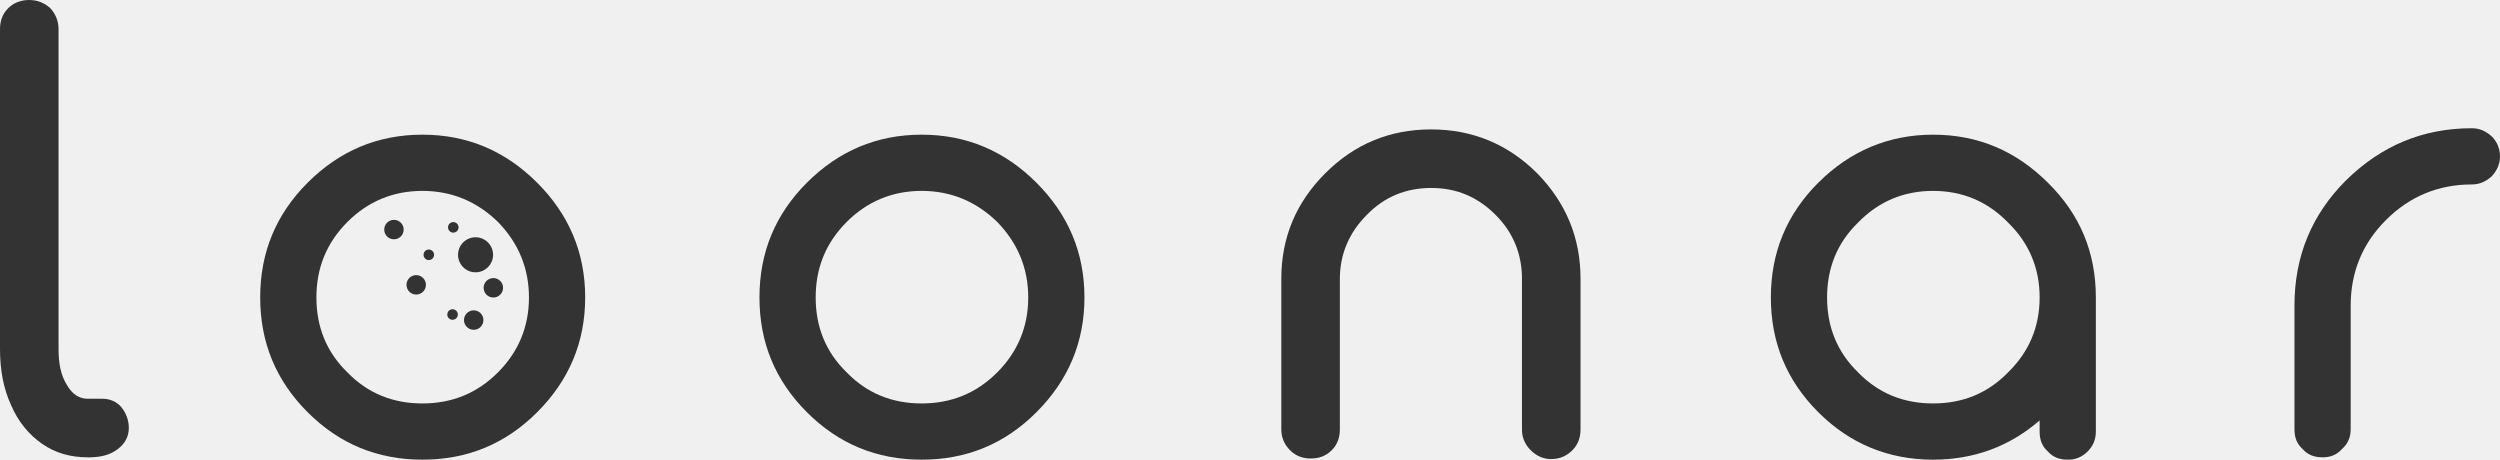
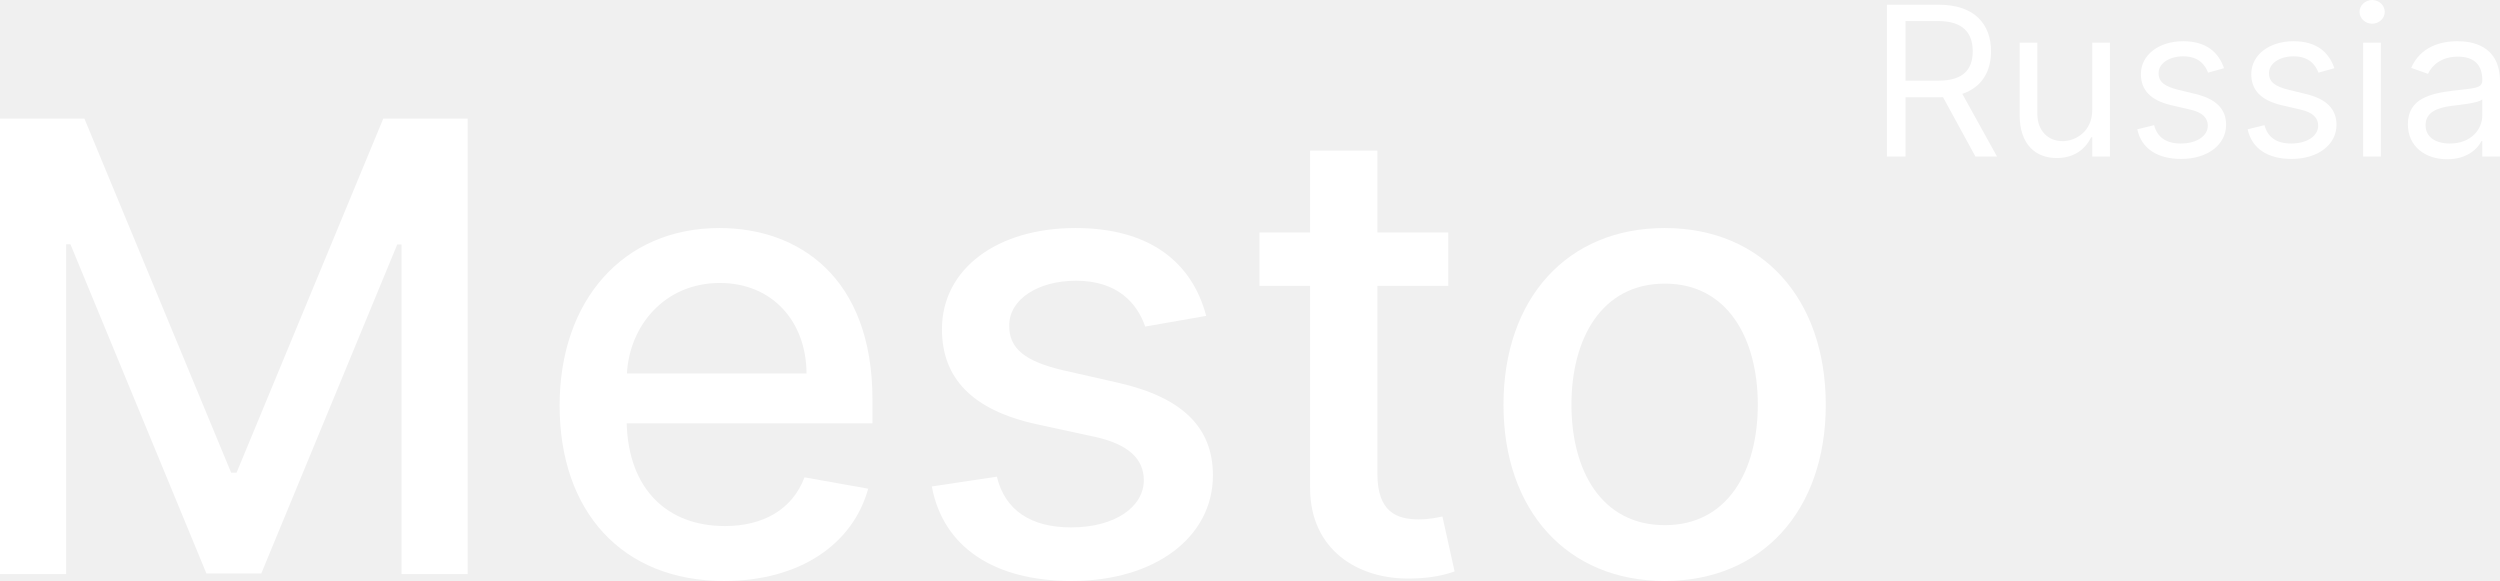
- <svg xmlns="http://www.w3.org/2000/svg" viewBox="0 0 810.902 149.096" height="149.096" width="810.902" xml:space="preserve" id="svg28" version="1.1">
-   <defs id="defs32">
-     <clipPath id="clipPath46" clipPathUnits="userSpaceOnUse">
-       <path id="path44" d="M 0,768 H 1024 V 0 H 0 Z" />
-     </clipPath>
-   </defs>
-   <g transform="matrix(1.333333,0,0,-1.333333,0,1024)" id="g36">
-     <g transform="translate(-207.9119,328.0893)" id="g40">
-       <g clip-path="url(#clipPath46)" id="g42">
-         <g transform="translate(209.9059,437.9167)" id="g48">
-           <path id="path50" style="fill:#333333;fill-opacity:1;fill-rule:nonzero;stroke:none" d="m 0,0 c -1.424,-1.424 -1.994,-3.134 -1.994,-5.128 v -77.777 c 0,-5.128 0.854,-9.686 2.706,-13.675 1.71,-3.989 4.274,-7.122 7.55,-9.402 3.276,-2.279 6.98,-3.276 11.111,-3.276 h 0.285 c 2.849,0 5.128,0.57 6.98,1.994 1.709,1.282 2.706,2.992 2.706,5.129 0,1.994 -0.712,3.703 -1.851,5.128 -1.14,1.282 -2.707,1.994 -4.559,1.994 h -3.561 c -2.137,0 -3.846,1.139 -5.128,3.419 -1.425,2.279 -1.994,5.128 -1.994,8.689 v 77.777 c 0,1.994 -0.713,3.704 -1.995,5.128 C 8.832,1.282 7.123,1.994 5.128,1.994 2.992,1.994 1.282,1.282 0,0 Z" />
-         </g>
-         <g transform="translate(432.1254,393.4728)" id="g52">
-           <path id="path54" style="fill:#333333;fill-opacity:1;fill-rule:nonzero;stroke:none" d="m 0,0 c 7.122,0 13.248,-2.564 18.376,-7.55 4.986,-5.128 7.55,-11.253 7.55,-18.376 0,-7.122 -2.564,-13.247 -7.55,-18.233 -5.128,-5.128 -11.254,-7.55 -18.376,-7.55 -7.122,0 -13.248,2.422 -18.233,7.55 -5.129,4.986 -7.55,11.111 -7.55,18.233 0,7.123 2.421,13.248 7.55,18.376 C -13.248,-2.564 -7.122,0 0,0 m 0,-65.384 c 10.969,0 20.228,3.846 27.92,11.539 7.692,7.692 11.681,16.951 11.681,27.919 0,10.969 -3.989,20.228 -11.681,27.92 C 20.228,9.686 10.969,13.675 0,13.675 c -10.969,0 -20.228,-3.989 -27.92,-11.681 -7.692,-7.692 -11.538,-16.951 -11.538,-27.92 0,-10.968 3.846,-20.227 11.538,-27.919 7.692,-7.693 16.951,-11.539 27.92,-11.539" />
-         </g>
-         <g transform="translate(585.2855,328.2314)" id="g56">
-           <path id="path58" style="fill:#333333;fill-opacity:1;fill-rule:nonzero;stroke:none" d="m 0,0 c 1.994,0 3.704,0.712 5.128,2.137 1.424,1.424 1.994,3.134 1.994,5.128 v 36.609 c 0,9.971 -3.561,18.518 -10.541,25.641 -7.122,7.122 -15.812,10.683 -25.783,10.683 -10.114,0 -18.661,-3.561 -25.783,-10.683 -7.122,-7.123 -10.684,-15.67 -10.684,-25.641 V 7.265 c 0,-1.994 0.713,-3.704 2.137,-5.128 1.424,-1.425 3.134,-1.995 4.986,-1.995 1.994,0 3.703,0.57 5.128,1.995 1.424,1.424 1.994,3.134 1.994,5.128 v 36.609 c 0,5.983 2.279,11.254 6.553,15.527 4.273,4.416 9.544,6.553 15.669,6.553 6.125,0 11.253,-2.137 15.669,-6.553 4.274,-4.273 6.411,-9.544 6.411,-15.527 V 7.122 c 0,-1.851 0.712,-3.561 2.136,-4.985 C -3.561,0.712 -1.852,0 0,0" />
-         </g>
-         <g transform="translate(678.17,341.7641)" id="g60">
-           <path id="path62" style="fill:#333333;fill-opacity:1;fill-rule:nonzero;stroke:none" d="m 0,0 c -7.122,0 -13.248,2.422 -18.233,7.55 -5.129,4.985 -7.55,11.111 -7.55,18.233 0,7.123 2.421,13.248 7.55,18.234 4.985,5.128 11.111,7.692 18.233,7.692 7.122,0 13.248,-2.564 18.233,-7.692 5.129,-4.986 7.693,-11.111 7.693,-18.234 0,-7.122 -2.564,-13.248 -7.693,-18.233 C 13.248,2.422 7.122,0 0,0 M 27.92,53.703 C 20.228,61.395 10.969,65.384 0,65.384 c -10.826,0 -20.228,-3.989 -27.92,-11.681 -7.692,-7.692 -11.538,-16.951 -11.538,-27.92 0,-10.968 3.846,-20.228 11.538,-27.92 7.692,-7.692 17.094,-11.538 27.92,-11.538 9.829,0 18.518,3.134 25.926,9.544 v -2.707 c 0,-1.994 0.569,-3.561 1.994,-4.843 1.282,-1.424 2.849,-1.994 4.843,-1.994 1.852,0 3.419,0.57 4.843,1.994 1.282,1.282 1.995,2.849 1.995,4.843 v 32.621 c 0,10.969 -3.846,20.228 -11.681,27.92" />
-         </g>
-         <g transform="translate(809.2507,408.7148)" id="g64">
-           <path id="path66" style="fill:#333333;fill-opacity:1;fill-rule:nonzero;stroke:none" d="m 0,0 c -11.966,0 -22.079,-4.273 -30.626,-12.678 -8.405,-8.404 -12.536,-18.518 -12.536,-30.484 v -30.057 c 0,-1.994 0.57,-3.561 1.994,-4.843 1.283,-1.424 2.849,-1.994 4.844,-1.994 1.851,0 3.419,0.57 4.7,1.994 1.425,1.282 2.137,2.849 2.137,4.843 v 30.057 c 0,8.12 2.849,15.1 8.547,20.798 5.841,5.84 12.82,8.689 20.94,8.689 1.852,0 3.419,0.712 4.843,1.994 1.282,1.425 1.995,2.992 1.995,4.843 0,1.852 -0.713,3.562 -1.995,4.844 C 3.419,-0.712 1.852,0 0,0" />
-         </g>
-         <g transform="translate(310.6679,393.4728)" id="g68">
-           <path id="path70" style="fill:#333333;fill-opacity:1;fill-rule:nonzero;stroke:none" d="m 0,0 c 7.122,0 13.248,-2.564 18.376,-7.55 4.986,-5.128 7.55,-11.253 7.55,-18.376 0,-7.122 -2.564,-13.247 -7.55,-18.233 -5.128,-5.128 -11.254,-7.55 -18.376,-7.55 -7.122,0 -13.248,2.422 -18.233,7.55 -5.129,4.986 -7.55,11.111 -7.55,18.233 0,7.123 2.421,13.248 7.55,18.376 C -13.248,-2.564 -7.122,0 0,0 m 0,-65.384 c 10.969,0 20.228,3.846 27.92,11.539 7.692,7.692 11.681,16.951 11.681,27.919 0,10.969 -3.989,20.228 -11.681,27.92 C 20.228,9.686 10.969,13.675 0,13.675 c -10.969,0 -20.228,-3.989 -27.92,-11.681 -7.692,-7.692 -11.538,-16.951 -11.538,-27.92 0,-10.968 3.846,-20.227 11.538,-27.919 7.692,-7.693 16.951,-11.539 27.92,-11.539" />
-         </g>
-         <g transform="translate(306.1133,384.0637)" id="g72">
-           <path id="path74" style="fill:#333333;fill-opacity:1;fill-rule:nonzero;stroke:none" d="m 0,0 c 0,-1.306 -1.059,-2.365 -2.365,-2.365 -1.307,0 -2.365,1.059 -2.365,2.365 0,1.306 1.058,2.365 2.365,2.365 C -1.059,2.365 0,1.306 0,0" />
-         </g>
-         <g transform="translate(311.5275,370.6183)" id="g76">
-           <path id="path78" style="fill:#333333;fill-opacity:1;fill-rule:nonzero;stroke:none" d="m 0,0 c 0,-1.306 -1.059,-2.365 -2.365,-2.365 -1.307,0 -2.365,1.059 -2.365,2.365 0,1.306 1.058,2.365 2.365,2.365 C -1.059,2.365 0,1.306 0,0" />
-         </g>
-         <g transform="translate(330.2969,369.8964)" id="g80">
-           <path id="path82" style="fill:#333333;fill-opacity:1;fill-rule:nonzero;stroke:none" d="m 0,0 c 0,-1.306 -1.059,-2.365 -2.365,-2.365 -1.307,0 -2.365,1.059 -2.365,2.365 0,1.306 1.058,2.365 2.365,2.365 C -1.059,2.365 0,1.306 0,0" />
-         </g>
-         <g transform="translate(325.5143,362.0457)" id="g84">
-           <path id="path86" style="fill:#333333;fill-opacity:1;fill-rule:nonzero;stroke:none" d="m 0,0 c 0,-1.306 -1.059,-2.365 -2.365,-2.365 -1.307,0 -2.365,1.059 -2.365,2.365 0,1.306 1.058,2.365 2.365,2.365 C -1.059,2.365 0,1.306 0,0" />
-         </g>
-         <g transform="translate(327.8605,377.9275)" id="g88">
-           <path id="path90" style="fill:#333333;fill-opacity:1;fill-rule:nonzero;stroke:none" d="m 0,0 c 0,-2.353 -1.907,-4.26 -4.26,-4.26 -2.353,0 -4.26,1.907 -4.26,4.26 0,2.353 1.907,4.26 4.26,4.26 C -1.907,4.26 0,2.353 0,0" />
-         </g>
-         <g transform="translate(319.4684,384.6051)" id="g92">
-           <path id="path94" style="fill:#333333;fill-opacity:1;fill-rule:nonzero;stroke:none" d="m 0,0 c 0,-0.708 -0.574,-1.282 -1.282,-1.282 -0.709,0 -1.283,0.574 -1.283,1.282 0,0.708 0.574,1.282 1.283,1.282 C -0.574,1.282 0,0.708 0,0" />
-         </g>
-         <g transform="translate(313.5128,377.9275)" id="g96">
-           <path id="path98" style="fill:#333333;fill-opacity:1;fill-rule:nonzero;stroke:none" d="m 0,0 c 0,-0.708 -0.574,-1.282 -1.282,-1.282 -0.709,0 -1.283,0.574 -1.283,1.282 0,0.708 0.574,1.282 1.283,1.282 C -0.574,1.282 0,0.708 0,0" />
-         </g>
-         <g transform="translate(319.288,363.3993)" id="g100">
-           <path id="path102" style="fill:#333333;fill-opacity:1;fill-rule:nonzero;stroke:none" d="m 0,0 c 0,-0.708 -0.574,-1.282 -1.282,-1.282 -0.709,0 -1.283,0.574 -1.283,1.282 0,0.708 0.574,1.282 1.283,1.282 C -0.574,1.282 0,0.708 0,0" />
-         </g>
-       </g>
-     </g>
-   </g>
+ <svg xmlns="http://www.w3.org/2000/svg" width="142" height="33" viewBox="0 0 142 33" fill="none">
+   <path d="M0 6.737V32.608H3.758V13.875H4.001L11.723 32.571H14.842L22.563 13.887H22.806V32.608H26.564V6.737H21.77L13.436 26.848H13.129L4.794 6.737H0Z" fill="white" />
+   <path d="M41.131 33C45.414 33 48.444 30.916 49.313 27.758L45.695 27.113C45.005 28.945 43.343 29.88 41.17 29.88C37.897 29.88 35.698 27.783 35.596 24.044H49.556V22.705C49.556 15.694 45.312 12.952 40.863 12.952C35.391 12.952 31.786 17.071 31.786 23.033C31.786 29.059 35.34 33 41.131 33ZM35.609 21.214C35.762 18.46 37.782 16.073 40.888 16.073C43.854 16.073 45.797 18.245 45.81 21.214H35.609Z" fill="white" />
+   <path d="M68.511 17.942C67.718 14.923 65.328 12.952 61.083 12.952C56.647 12.952 53.503 15.264 53.503 18.7C53.503 21.454 55.19 23.286 58.872 24.094L62.196 24.814C64.087 25.231 64.969 26.065 64.969 27.277C64.969 28.781 63.346 29.956 60.84 29.956C58.552 29.956 57.082 28.983 56.622 27.075L52.927 27.631C53.566 31.067 56.456 33 60.866 33C65.609 33 68.894 30.511 68.894 27C68.894 24.258 67.13 22.566 63.525 21.744L60.406 21.037C58.245 20.532 57.312 19.812 57.325 18.498C57.312 17.007 58.948 15.946 61.122 15.946C63.499 15.946 64.599 17.247 65.046 18.549L68.511 17.942Z" fill="white" />
+   <path d="M82.263 13.205H78.236V8.556H74.413V13.205H71.537V16.237H74.413V27.694C74.401 31.219 77.124 32.924 80.141 32.861C81.355 32.848 82.173 32.621 82.621 32.457L81.93 29.337C81.674 29.387 81.201 29.501 80.588 29.501C79.348 29.501 78.236 29.097 78.236 26.911V16.237H82.263V13.205Z" fill="white" />
+   <path d="M94.551 33C100.086 33 103.704 28.995 103.704 22.995C103.704 16.957 100.086 12.952 94.551 12.952C89.016 12.952 85.398 16.957 85.398 22.995C85.398 28.995 89.016 33 94.551 33ZM94.564 29.829C90.946 29.829 89.258 26.709 89.258 22.983C89.258 19.269 90.946 16.11 94.564 16.11C98.156 16.11 99.843 19.269 99.843 22.983C99.843 26.709 98.156 29.829 94.564 29.829Z" fill="white" />
+   <path d="M107.176 8.893H108.233V5.525H110.142C110.219 5.525 110.291 5.525 110.364 5.52L112.205 8.893H113.432L111.459 5.331C112.571 4.956 113.091 4.059 113.091 2.914C113.091 1.39 112.171 0.269 110.125 0.269H107.176V8.893ZM108.233 4.581V1.196H110.091C111.506 1.196 112.051 1.878 112.051 2.914C112.051 3.95 111.506 4.581 110.108 4.581H108.233Z" fill="white" />
+   <path d="M118.84 6.249C118.84 7.462 117.903 8.017 117.153 8.017C116.318 8.017 115.721 7.411 115.721 6.468V2.425H114.716V6.535C114.716 8.186 115.602 8.977 116.829 8.977C117.818 8.977 118.465 8.455 118.772 7.798H118.84V8.893H119.846V2.425H118.84V6.249Z" fill="white" />
+   <path d="M126.324 3.874C126.009 2.956 125.301 2.341 124.006 2.341C122.625 2.341 121.603 3.116 121.603 4.211C121.603 5.103 122.14 5.701 123.341 5.979L124.432 6.232C125.093 6.384 125.404 6.695 125.404 7.142C125.404 7.697 124.807 8.152 123.87 8.152C123.047 8.152 122.532 7.803 122.353 7.108L121.398 7.344C121.633 8.443 122.549 9.028 123.887 9.028C125.408 9.028 126.443 8.207 126.443 7.091C126.443 6.19 125.872 5.621 124.705 5.339L123.733 5.103C122.958 4.914 122.608 4.657 122.608 4.16C122.608 3.604 123.205 3.2 124.006 3.2C124.884 3.2 125.246 3.68 125.421 4.127L126.324 3.874Z" fill="white" />
+   <path d="M132.593 3.874C132.278 2.956 131.571 2.341 130.275 2.341C128.895 2.341 127.872 3.116 127.872 4.211C127.872 5.103 128.409 5.701 129.611 5.979L130.701 6.232C131.362 6.384 131.673 6.695 131.673 7.142C131.673 7.697 131.076 8.152 130.139 8.152C129.317 8.152 128.801 7.803 128.622 7.108L127.667 7.344C127.902 8.443 128.818 9.028 130.156 9.028C131.677 9.028 132.713 8.207 132.713 7.091C132.713 6.19 132.142 5.621 130.974 5.339L130.003 5.103C129.227 4.914 128.878 4.657 128.878 4.16C128.878 3.604 129.474 3.2 130.275 3.2C131.153 3.2 131.515 3.68 131.69 4.127L132.593 3.874Z" fill="white" />
+   <path d="M134.227 8.893H135.232V2.425H134.227V8.893ZM134.738 1.347C135.13 1.347 135.454 1.044 135.454 0.674C135.454 0.303 135.13 0 134.738 0C134.346 0 134.022 0.303 134.022 0.674C134.022 1.044 134.346 1.347 134.738 1.347Z" fill="white" />
+   <path d="M139 9.045C140.142 9.045 140.739 8.438 140.943 8.017H140.994V8.893H142V4.632C142 2.577 140.415 2.341 139.58 2.341C138.591 2.341 137.466 2.678 136.955 3.857L137.909 4.194C138.131 3.722 138.655 3.217 139.614 3.217C140.538 3.217 140.994 3.701 140.994 4.531V4.564C140.994 5.045 140.5 5.002 139.307 5.154C138.092 5.31 136.767 5.575 136.767 7.057C136.767 8.321 137.756 9.045 139 9.045ZM139.154 8.152C138.352 8.152 137.773 7.798 137.773 7.108C137.773 6.35 138.472 6.114 139.256 6.013C139.682 5.962 140.824 5.845 140.994 5.642V6.552C140.994 7.36 140.347 8.152 139.154 8.152Z" fill="white" />
</svg>
